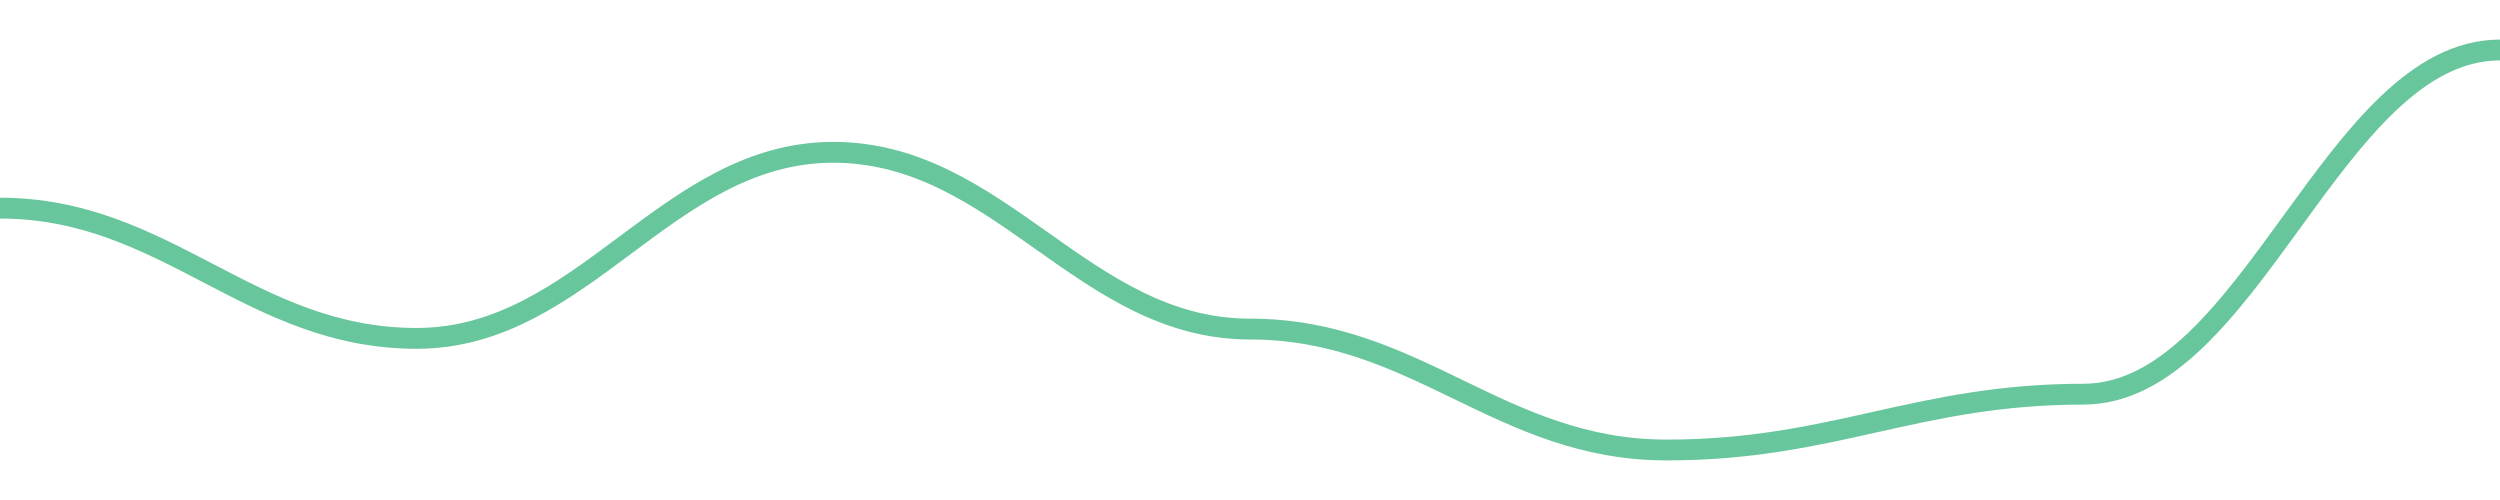
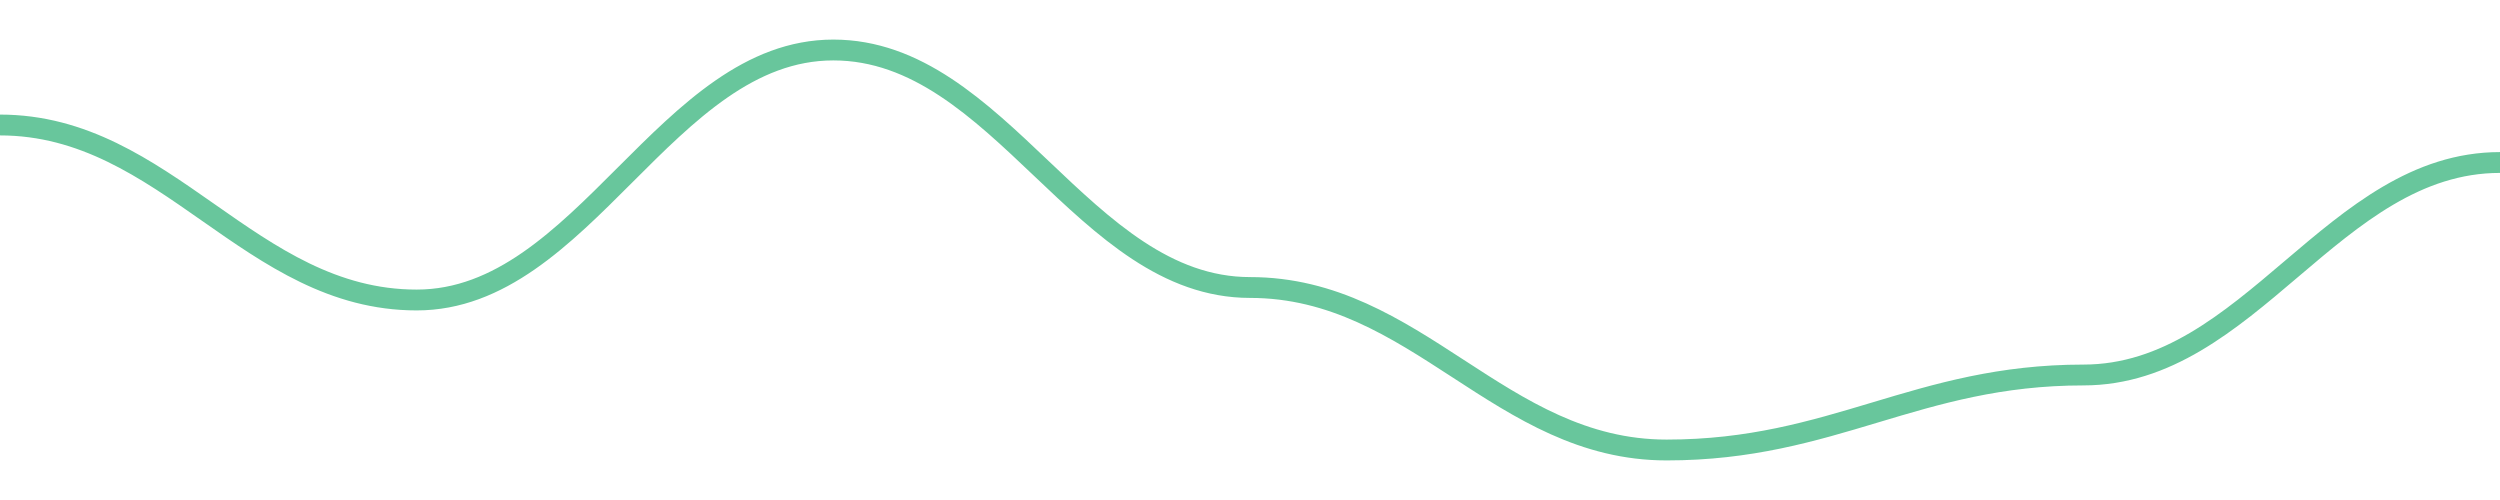
<svg width="180" height="36">
-   <path d="M 0.0,14.986 C 12.0,14.986 18.0,24.363 30.0,24.363 C 42.0,24.363 48.0,10.967 60.0,10.967 C 72.0,10.967 78.0,23.693 90.0,23.693 C 102.0,23.693 108.0,32.4 120.0,32.4 C 132.0,32.4 138.0,28.381 150.0,28.381 C 162.0,28.381 168.0,3.6 180.0,3.6 " fill="none" stroke="#42b883" stroke-width="1.5" opacity="0.8" />
+   <path d="M 0.0,9 C 12.0,9 18.0,21.6 30.0,21.6 C 42.0,21.6 48.0,3.6 60.0,3.6 C 72.0,3.6 78.0,20.7 90.0,20.7 C 102.0,20.7 108.0,32.4 120.0,32.4 C 132.0,32.4 138.0,27 150.0,27 C 162.0,27 168.0,11.7 180.0,11.7 " fill="none" stroke="#42b883" stroke-width="1.5" opacity="0.8" />
</svg>
